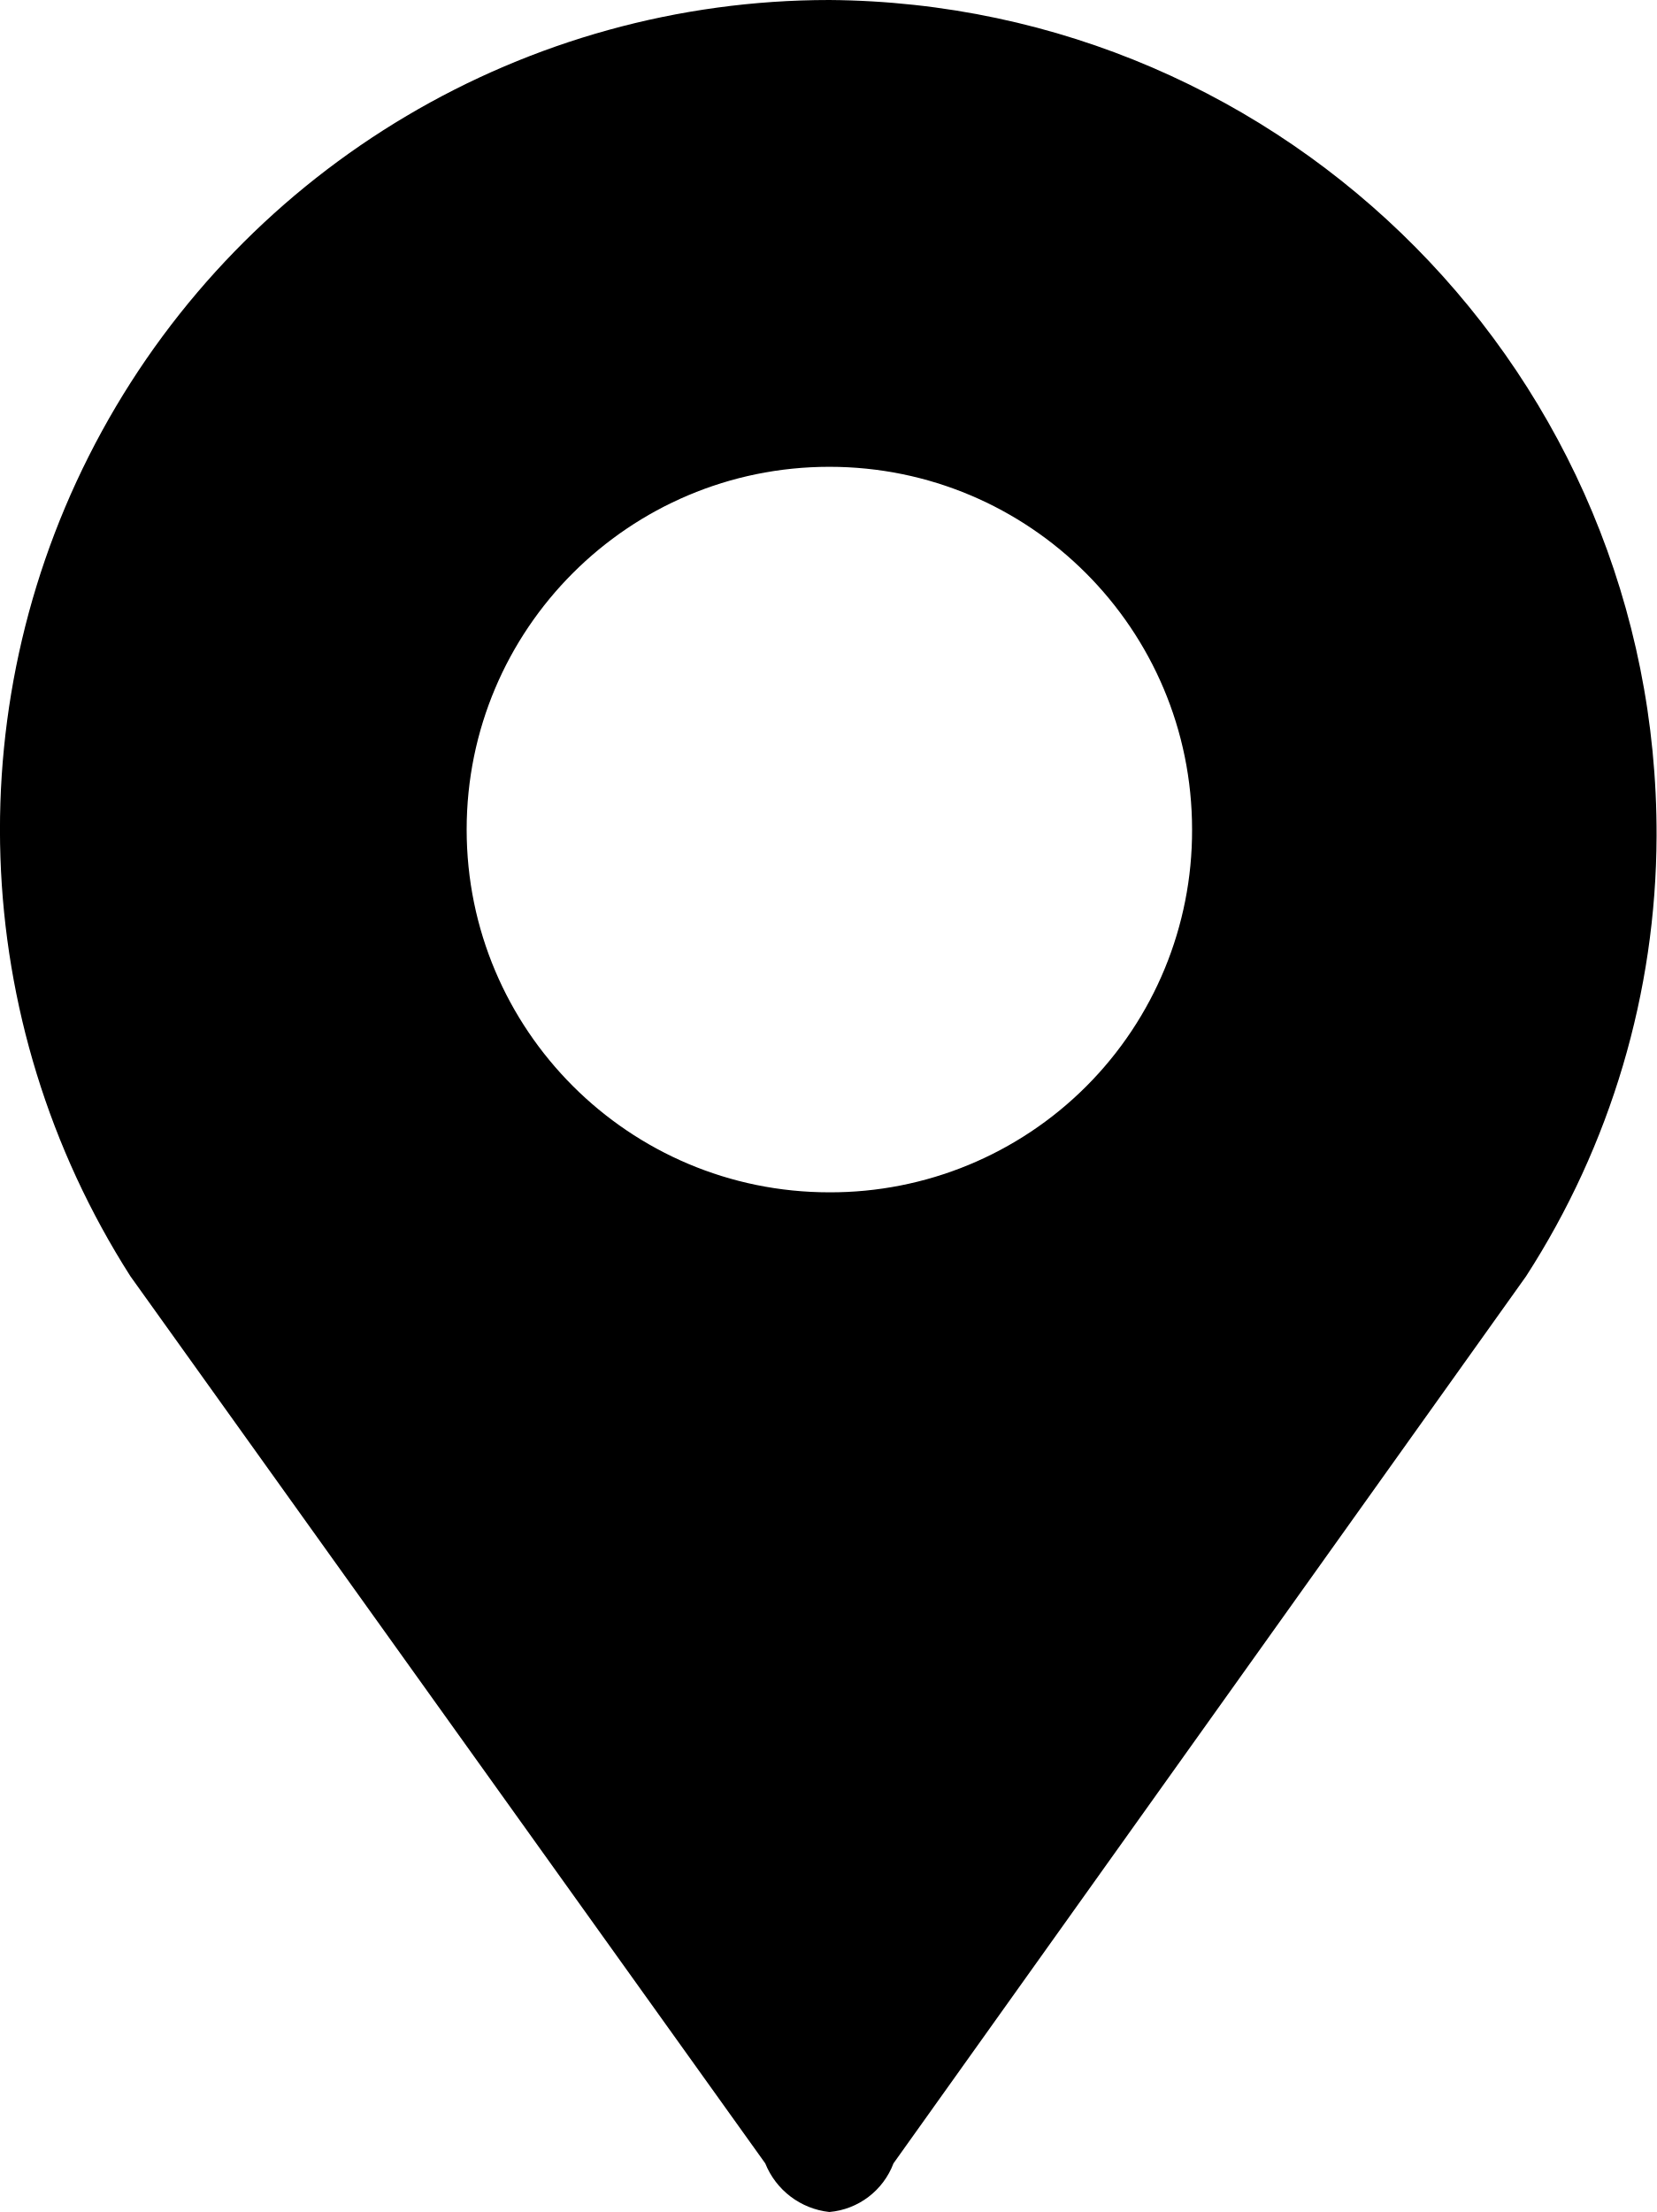
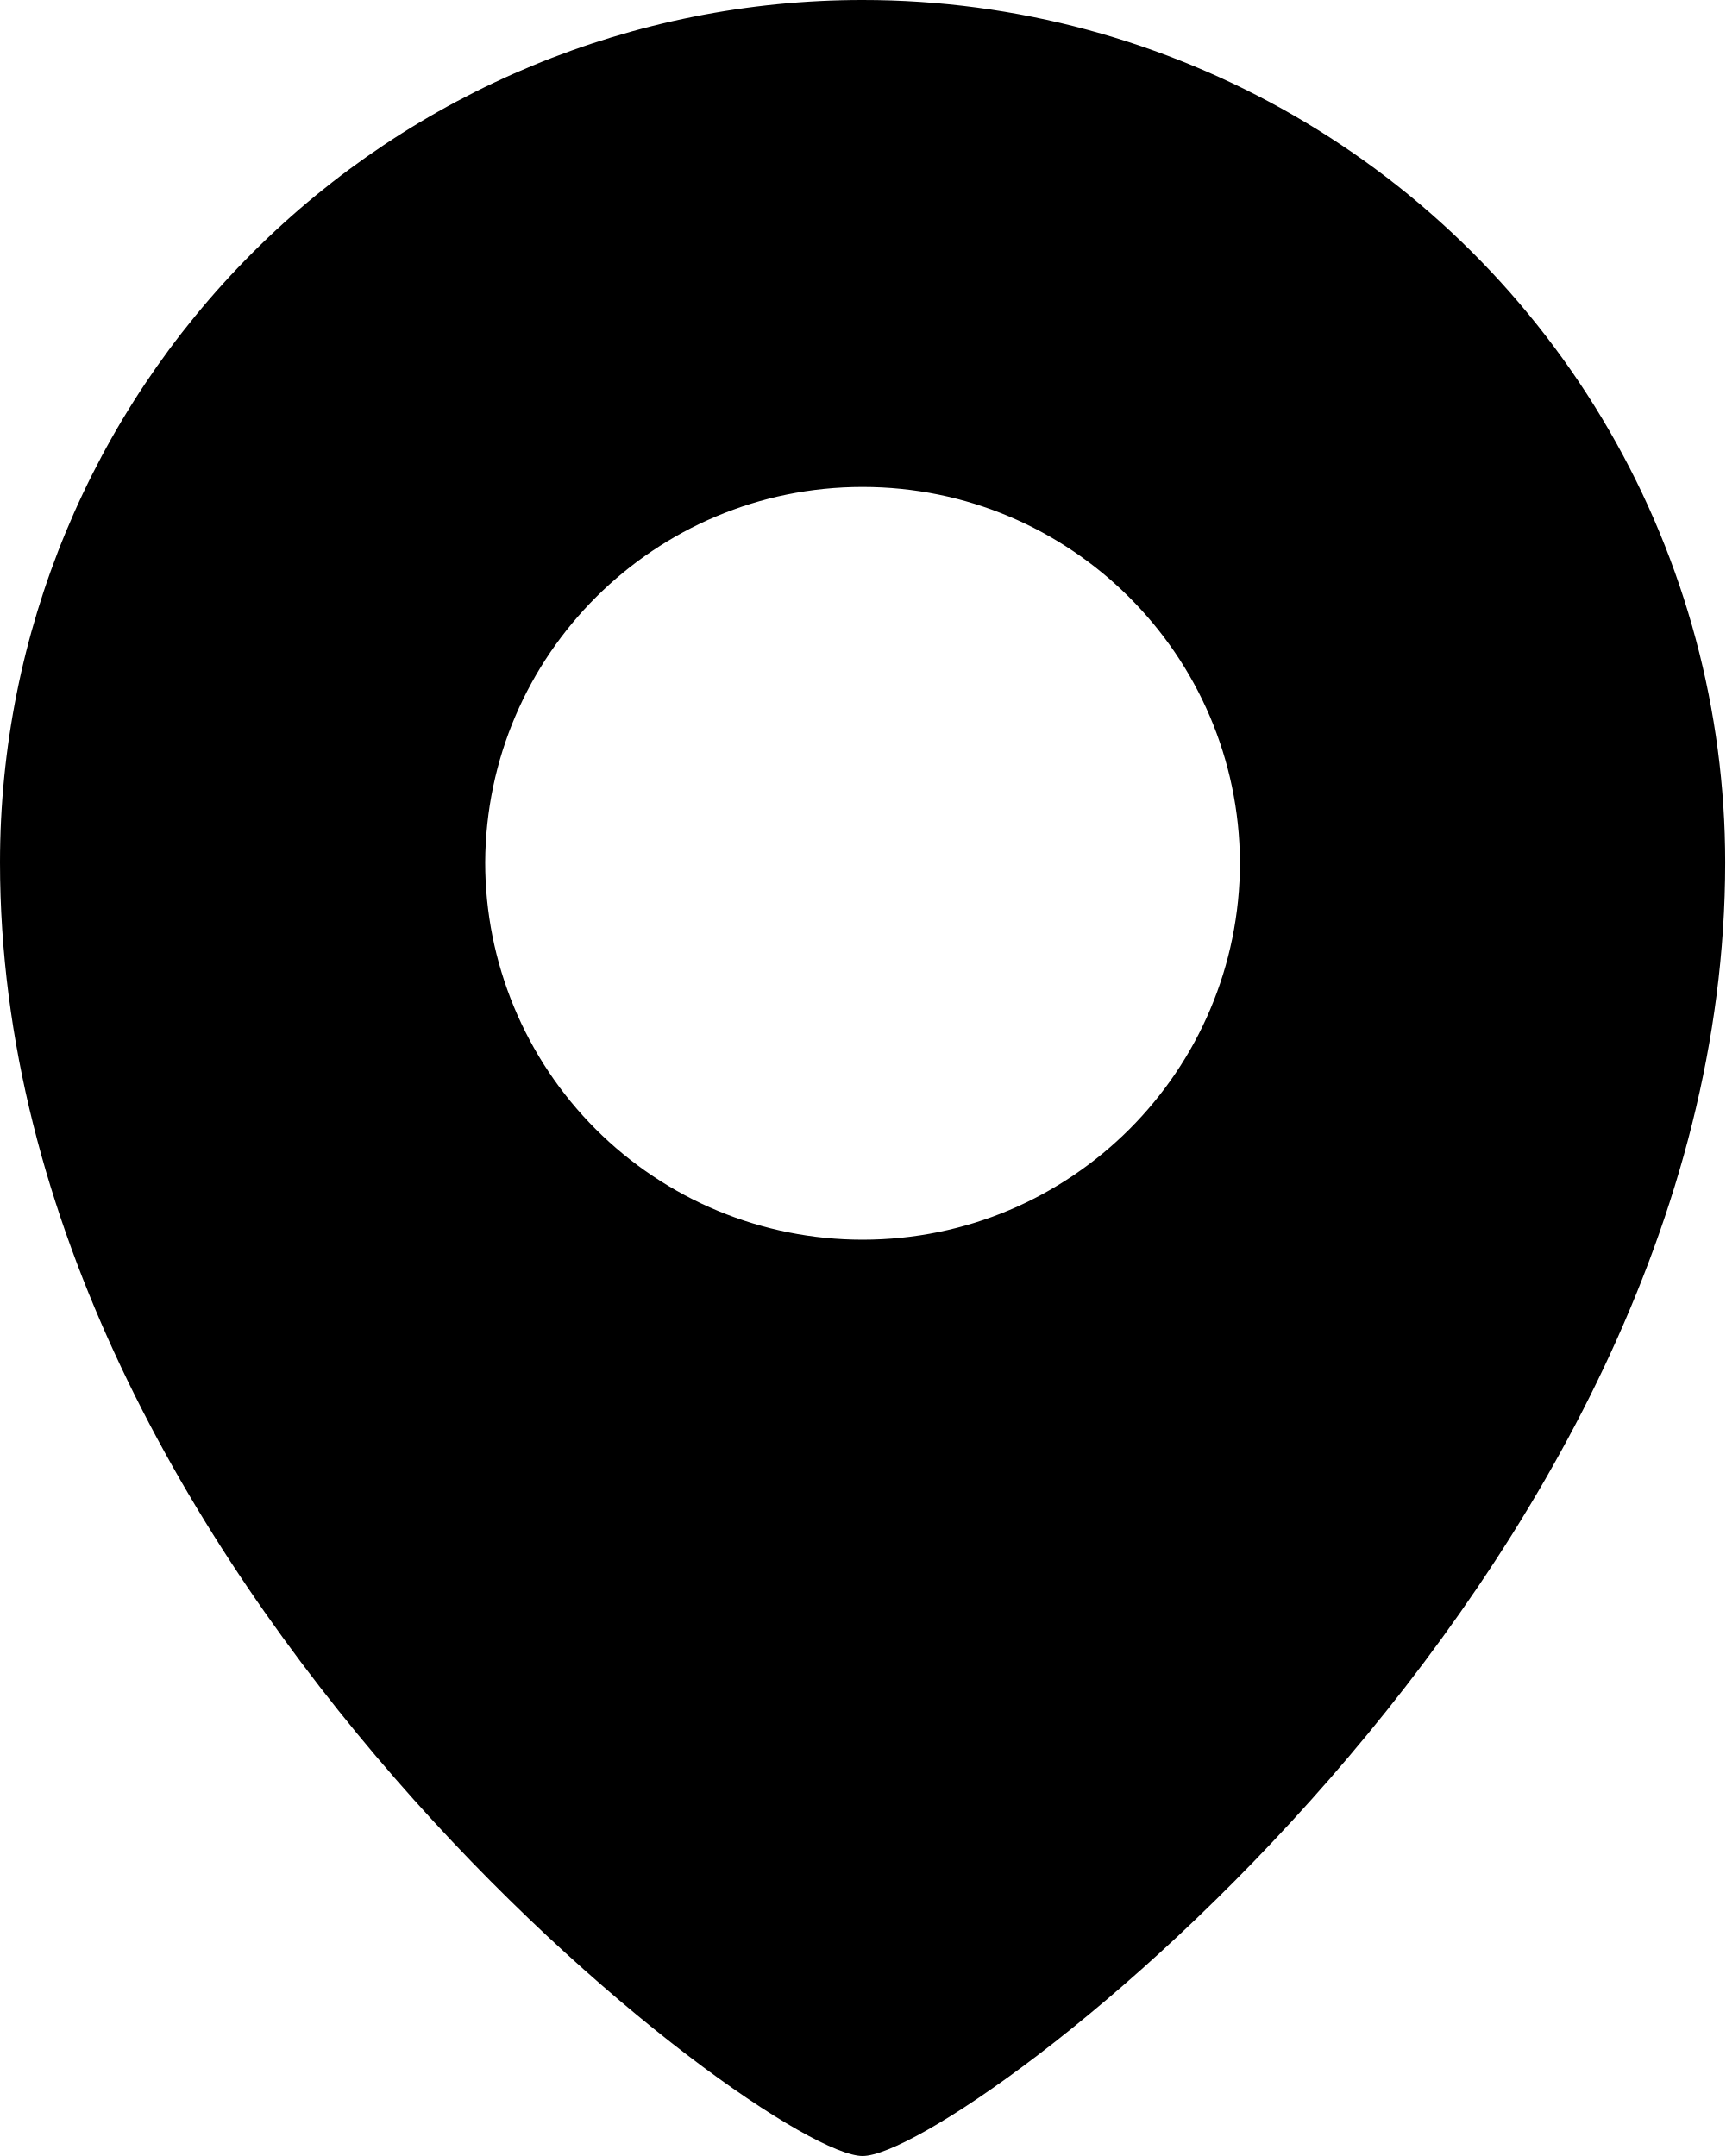
- <svg xmlns="http://www.w3.org/2000/svg" width="20" height="26.702">
-   <path d="M10.013 0a10.015 10.015 0 0 0-8.438 15.407l7.664 10.708a.944.944 0 0 0 .774.587.912.912 0 0 0 .774-.587l7.637-10.708A9.847 9.847 0 0 0 20 10.093 10.063 10.063 0 0 0 10.013 0m0 14.393a4.379 4.379 0 1 1 4.379-4.379 4.365 4.365 0 0 1-4.379 4.379" fill="currentColor" />
+ <svg xmlns="http://www.w3.org/2000/svg" width="373.34px" height="466.664px" viewBox="0 0 373.34 466.664">
+   <path d="M186.666 0a186.645 186.645 0 0 0-131.99 54.674A186.667 186.667 0 0 0 0 186.664c0 155.29 165.67 280 186.67 280s186.67-124.71 186.67-280c0-32.766-8.625-64.957-25.012-93.332A186.655 186.655 0 0 0 186.672 0h-.006Zm0 268.332a81.675 81.675 0 0 1-57.746-23.918 81.673 81.673 0 0 1-23.922-57.75 81.669 81.669 0 0 1 163.336 0 81.671 81.671 0 0 1-81.668 81.668Z" fill="currentColor" fill-rule="nonzero" />
</svg>
